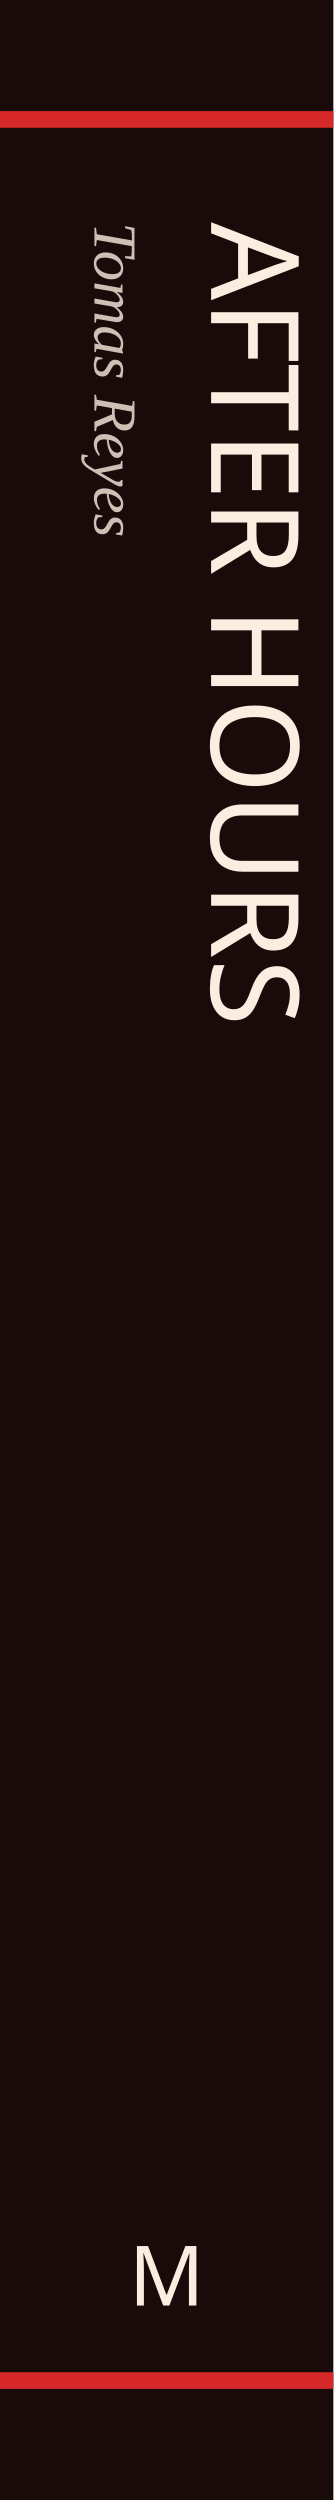
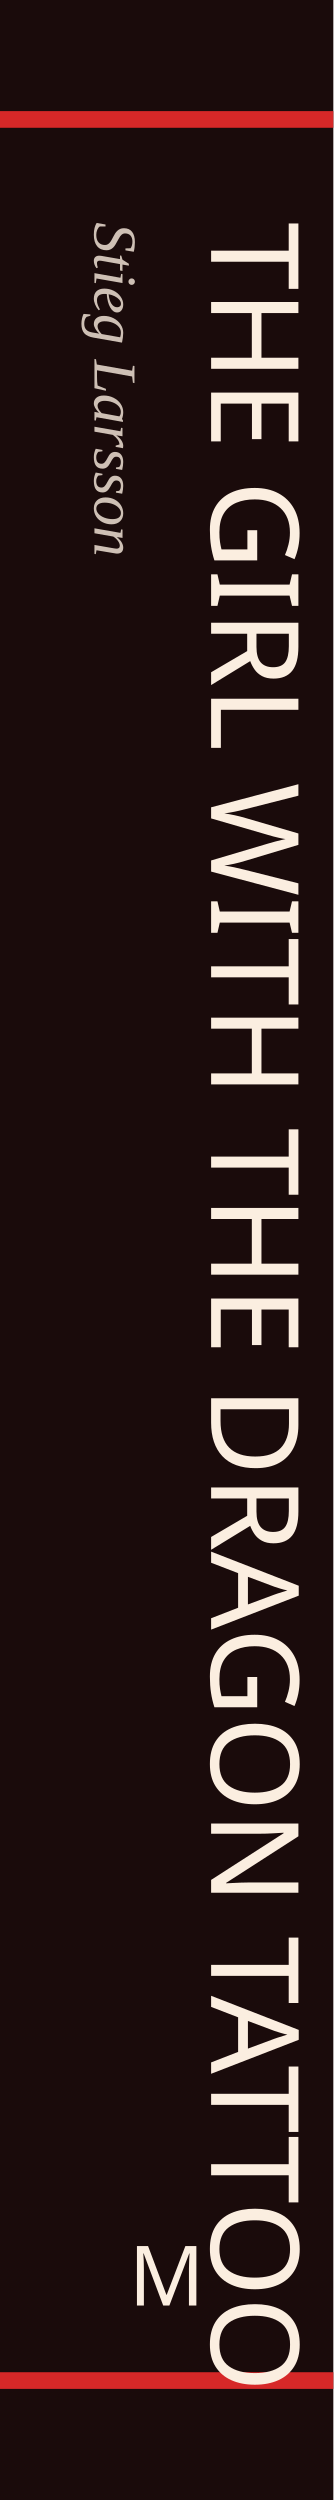
<svg xmlns="http://www.w3.org/2000/svg" width="120" height="900" viewBox="0 0 120 900">
  <rect width="120" height="900" fill="#1a0b0b" />
  <rect x="0" y="40" width="120" height="6" fill="#d62828" />
  <rect x="0" y="854" width="120" height="6" fill="#d62828" />
  <g transform="translate(76 80) rotate(90)">
-     <text x="0" y="0" font-family="Impact, 'Arial Narrow', sans-serif" font-size="44" fill="#fbeee0">AFTER HOURS</text>
+     <text x="0" y="0" font-family="Impact, 'Arial Narrow', sans-serif" font-size="44" fill="#fbeee0">THE GIRL WITH THE DRAGON TATTOO</text>
  </g>
  <g transform="translate(34 80) rotate(90)">
-     <text x="0" y="0" font-family="Georgia, 'Times New Roman', serif" font-style="italic" font-size="22" fill="#fbeee0" opacity="0.8">Tomas Reyes</text>
+     <text x="0" y="0" font-family="Georgia, 'Times New Roman', serif" font-style="italic" font-size="22" fill="#fbeee0" opacity="0.8">Stieg Larsson</text>
  </g>
  <text x="60" y="830" text-anchor="middle" font-family="Impact, 'Arial Narrow', sans-serif" font-size="30" fill="#fbeee0">M</text>
</svg>
